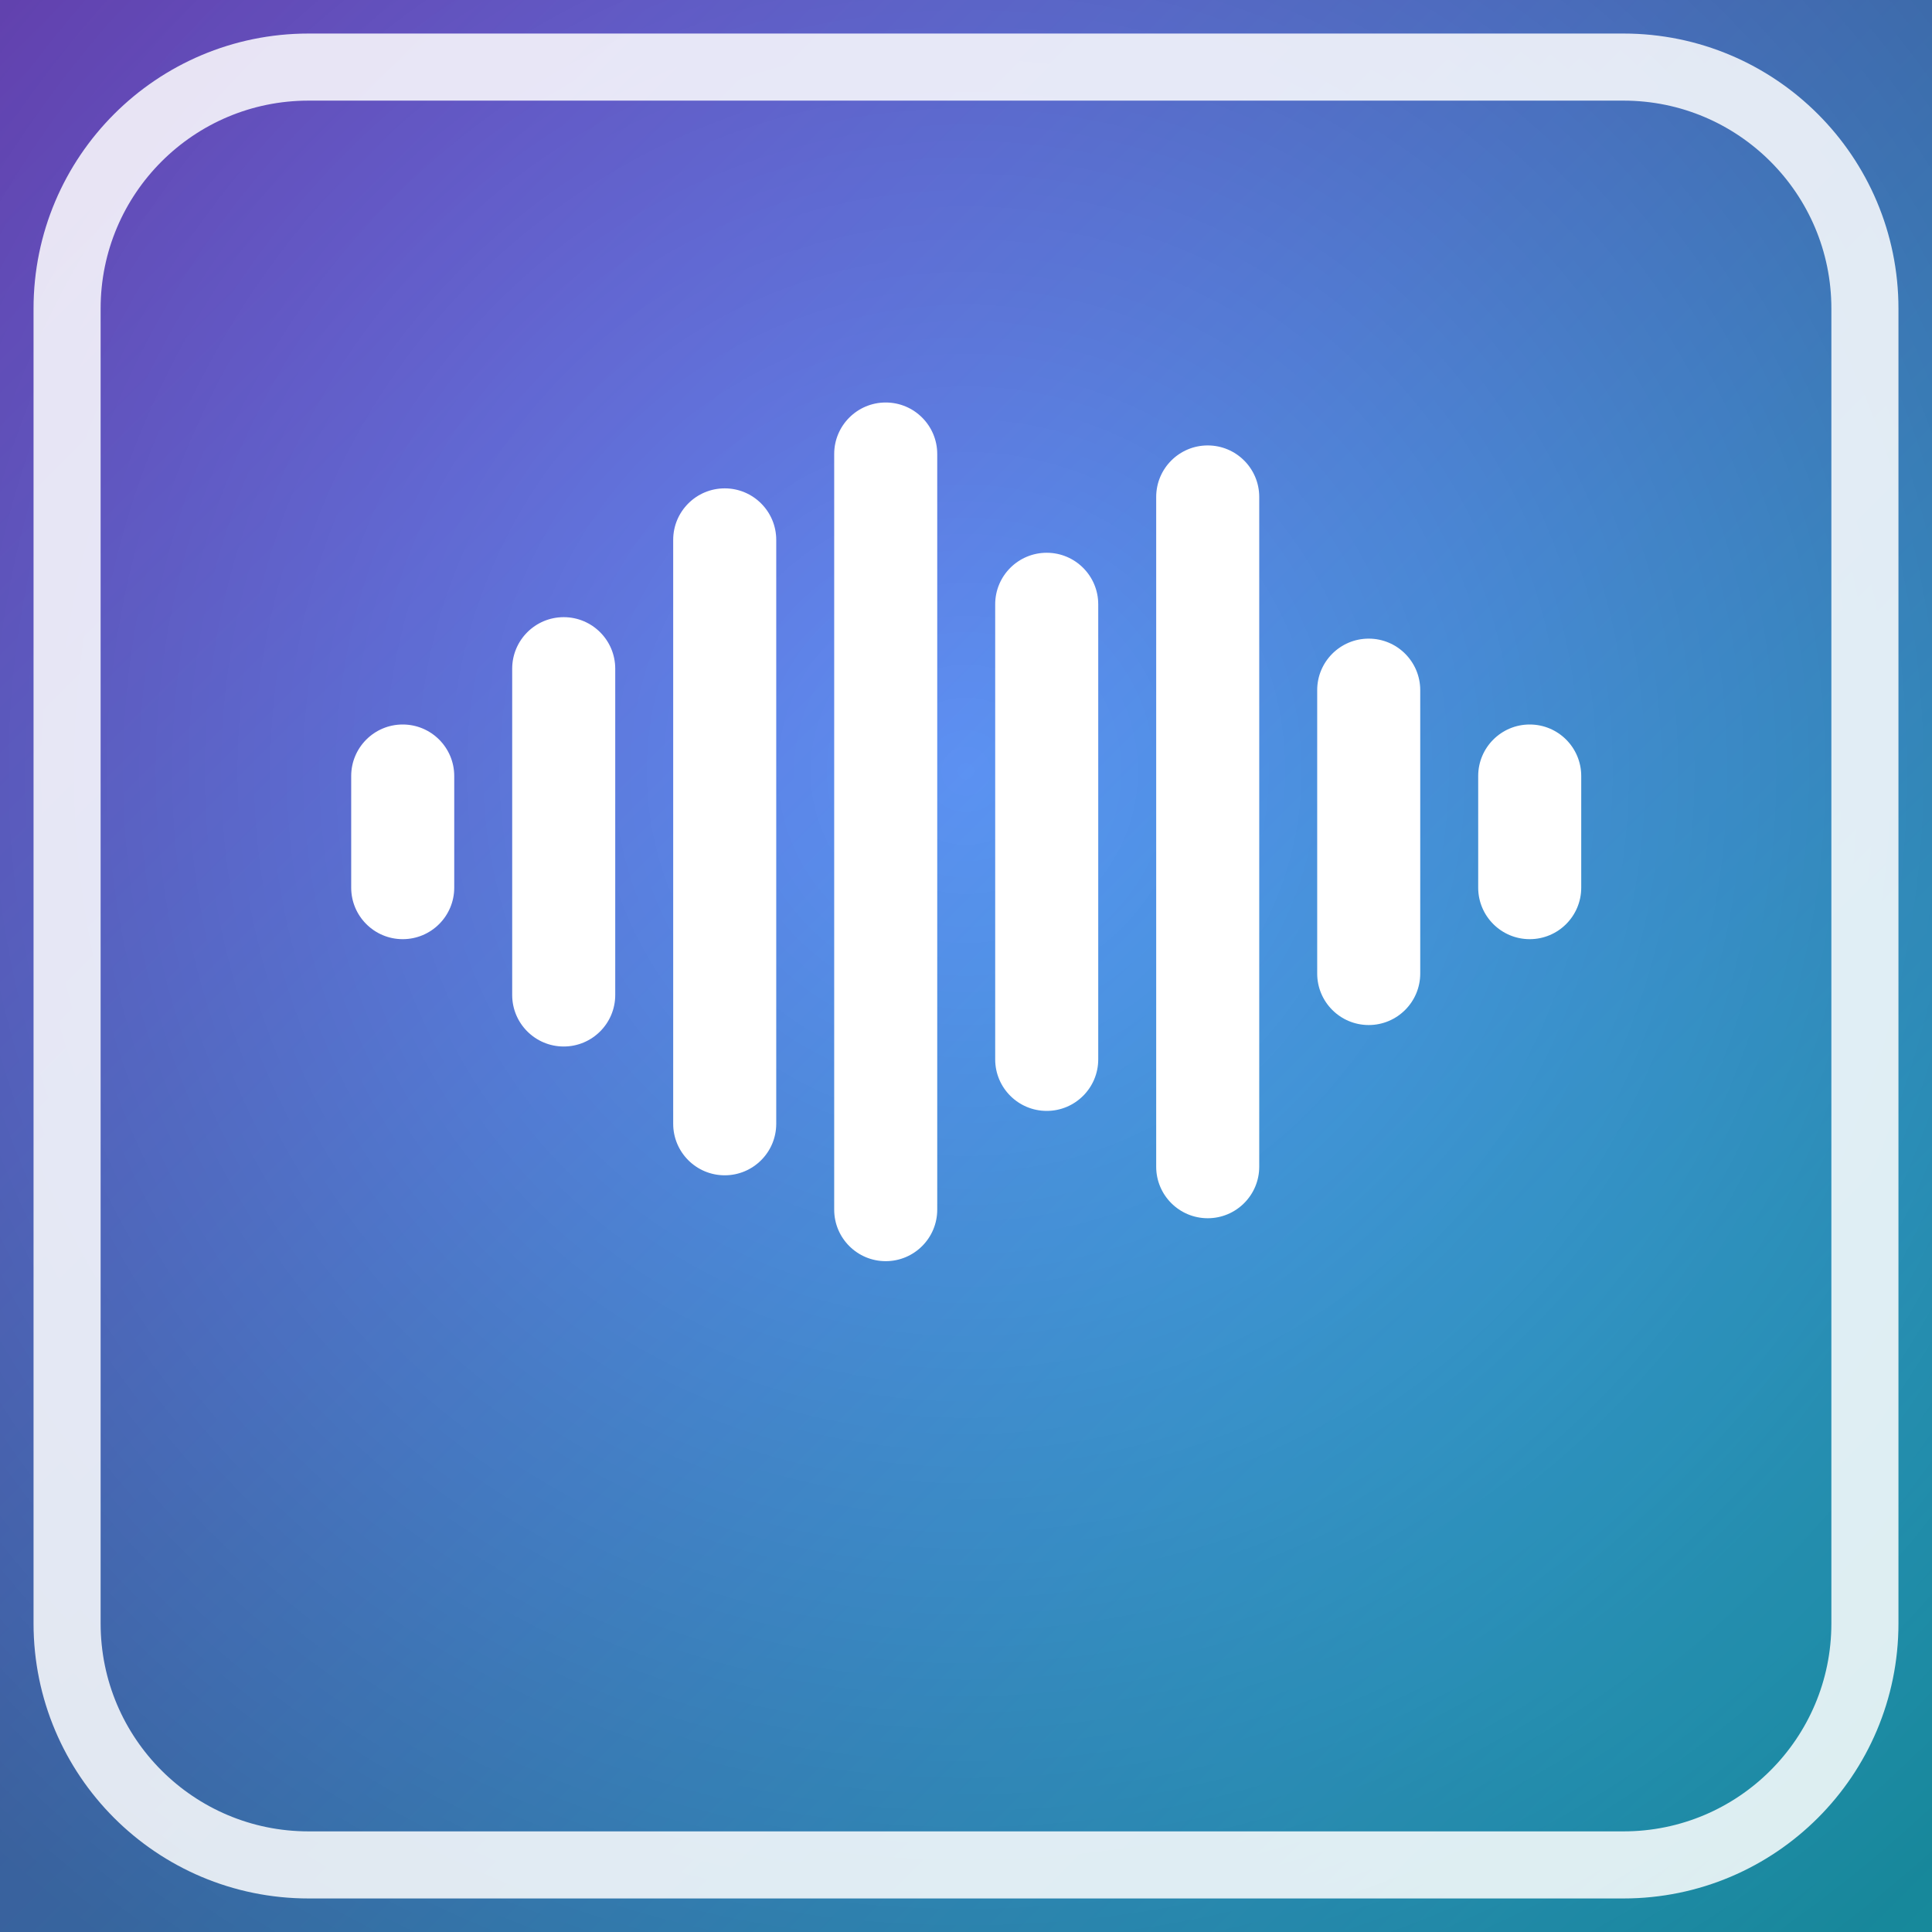
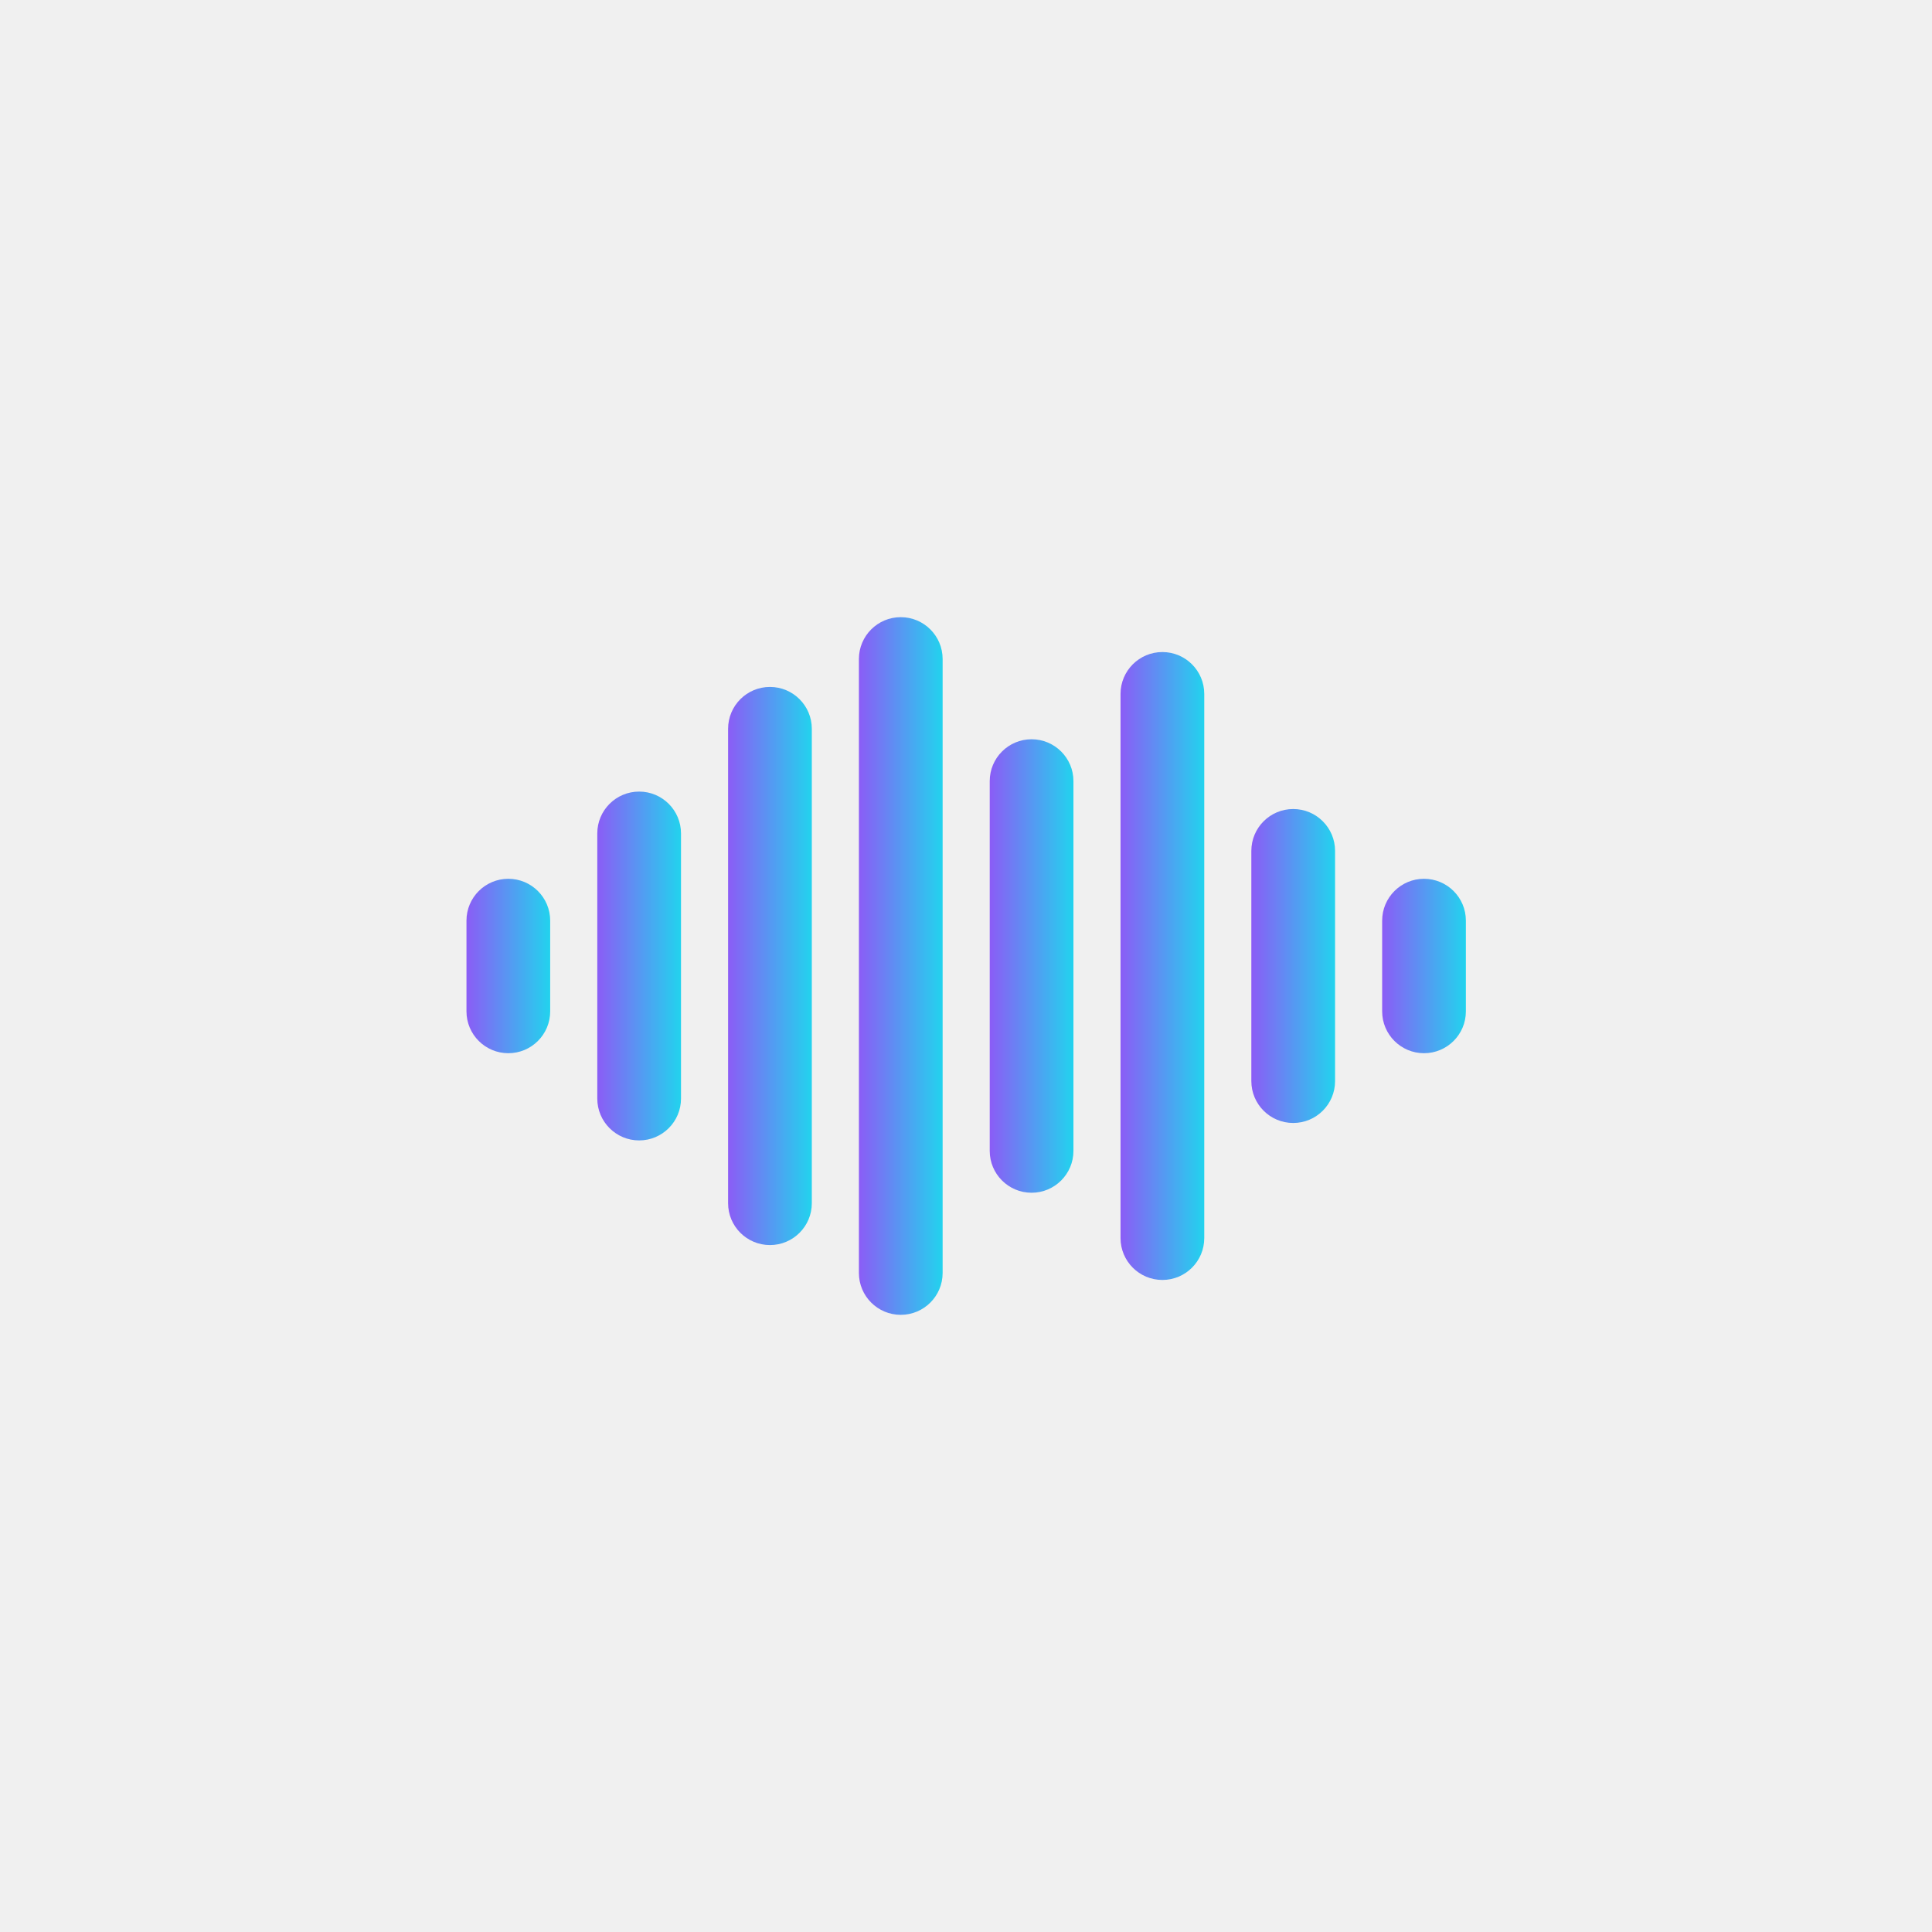
<svg xmlns="http://www.w3.org/2000/svg" width="144" height="144" viewBox="0 0 144 144">
  <defs>
-     <linearGradient id="acc" x1="0" y1="0" x2="1" y2="1">
+     <linearGradient id="acc" x1="0" y1="0" x2="1" y2="0">
      <stop offset="0" stop-color="#8B5CF6" />
      <stop offset="1" stop-color="#22D3EE" />
    </linearGradient>
-     <radialGradient id="shade" cx="50%" cy="40%" r="75%">
-       <stop offset="0" stop-color="#000" stop-opacity="0" />
-       <stop offset="1" stop-color="#000" stop-opacity="0.35" />
-     </radialGradient>
  </defs>
-   <rect width="144" height="144" fill="url(#acc)" />
-   <rect width="144" height="144" fill="url(#shade)" />
-   <rect x="5" y="5" width="134" height="134" rx="18" fill="none" stroke="#FFFFFF" stroke-opacity="0.85" stroke-width="5" />
-   <g transform="translate(33.6 23.6) scale(3.2)">
-     <rect x="-2.32" y="9.50" width="2.4" height="5" rx="1.2" fill="#FFFFFF" />
-     <rect x="1.43" y="7.00" width="2.4" height="10" rx="1.2" fill="#FFFFFF" />
-     <rect x="5.18" y="4.00" width="2.4" height="16" rx="1.2" fill="#FFFFFF" />
-     <rect x="8.93" y="2.00" width="2.4" height="20" rx="1.2" fill="#FFFFFF" />
-     <rect x="12.68" y="5.50" width="2.4" height="13" rx="1.2" fill="#FFFFFF" />
-     <rect x="16.43" y="3.00" width="2.4" height="18" rx="1.2" fill="#FFFFFF" />
-     <rect x="20.18" y="7.50" width="2.4" height="9" rx="1.2" fill="#FFFFFF" />
-     <rect x="23.93" y="9.50" width="2.4" height="5" rx="1.2" fill="#FFFFFF" />
+   <g transform="translate(40.80 40.80) scale(2.6)">
+     <rect x="-2.32" y="9.50" width="2.4" height="5" rx="1.2" fill="url(#acc)" />
+     <rect x="1.43" y="7.00" width="2.4" height="10" rx="1.2" fill="url(#acc)" />
+     <rect x="5.18" y="4.00" width="2.4" height="16" rx="1.2" fill="url(#acc)" />
+     <rect x="8.93" y="2.00" width="2.4" height="20" rx="1.2" fill="url(#acc)" />
+     <rect x="12.68" y="5.50" width="2.4" height="13" rx="1.2" fill="url(#acc)" />
+     <rect x="16.43" y="3.00" width="2.4" height="18" rx="1.2" fill="url(#acc)" />
+     <rect x="20.18" y="7.50" width="2.4" height="9" rx="1.2" fill="url(#acc)" />
+     <rect x="23.93" y="9.50" width="2.4" height="5" rx="1.2" fill="url(#acc)" />
  </g>
</svg>
